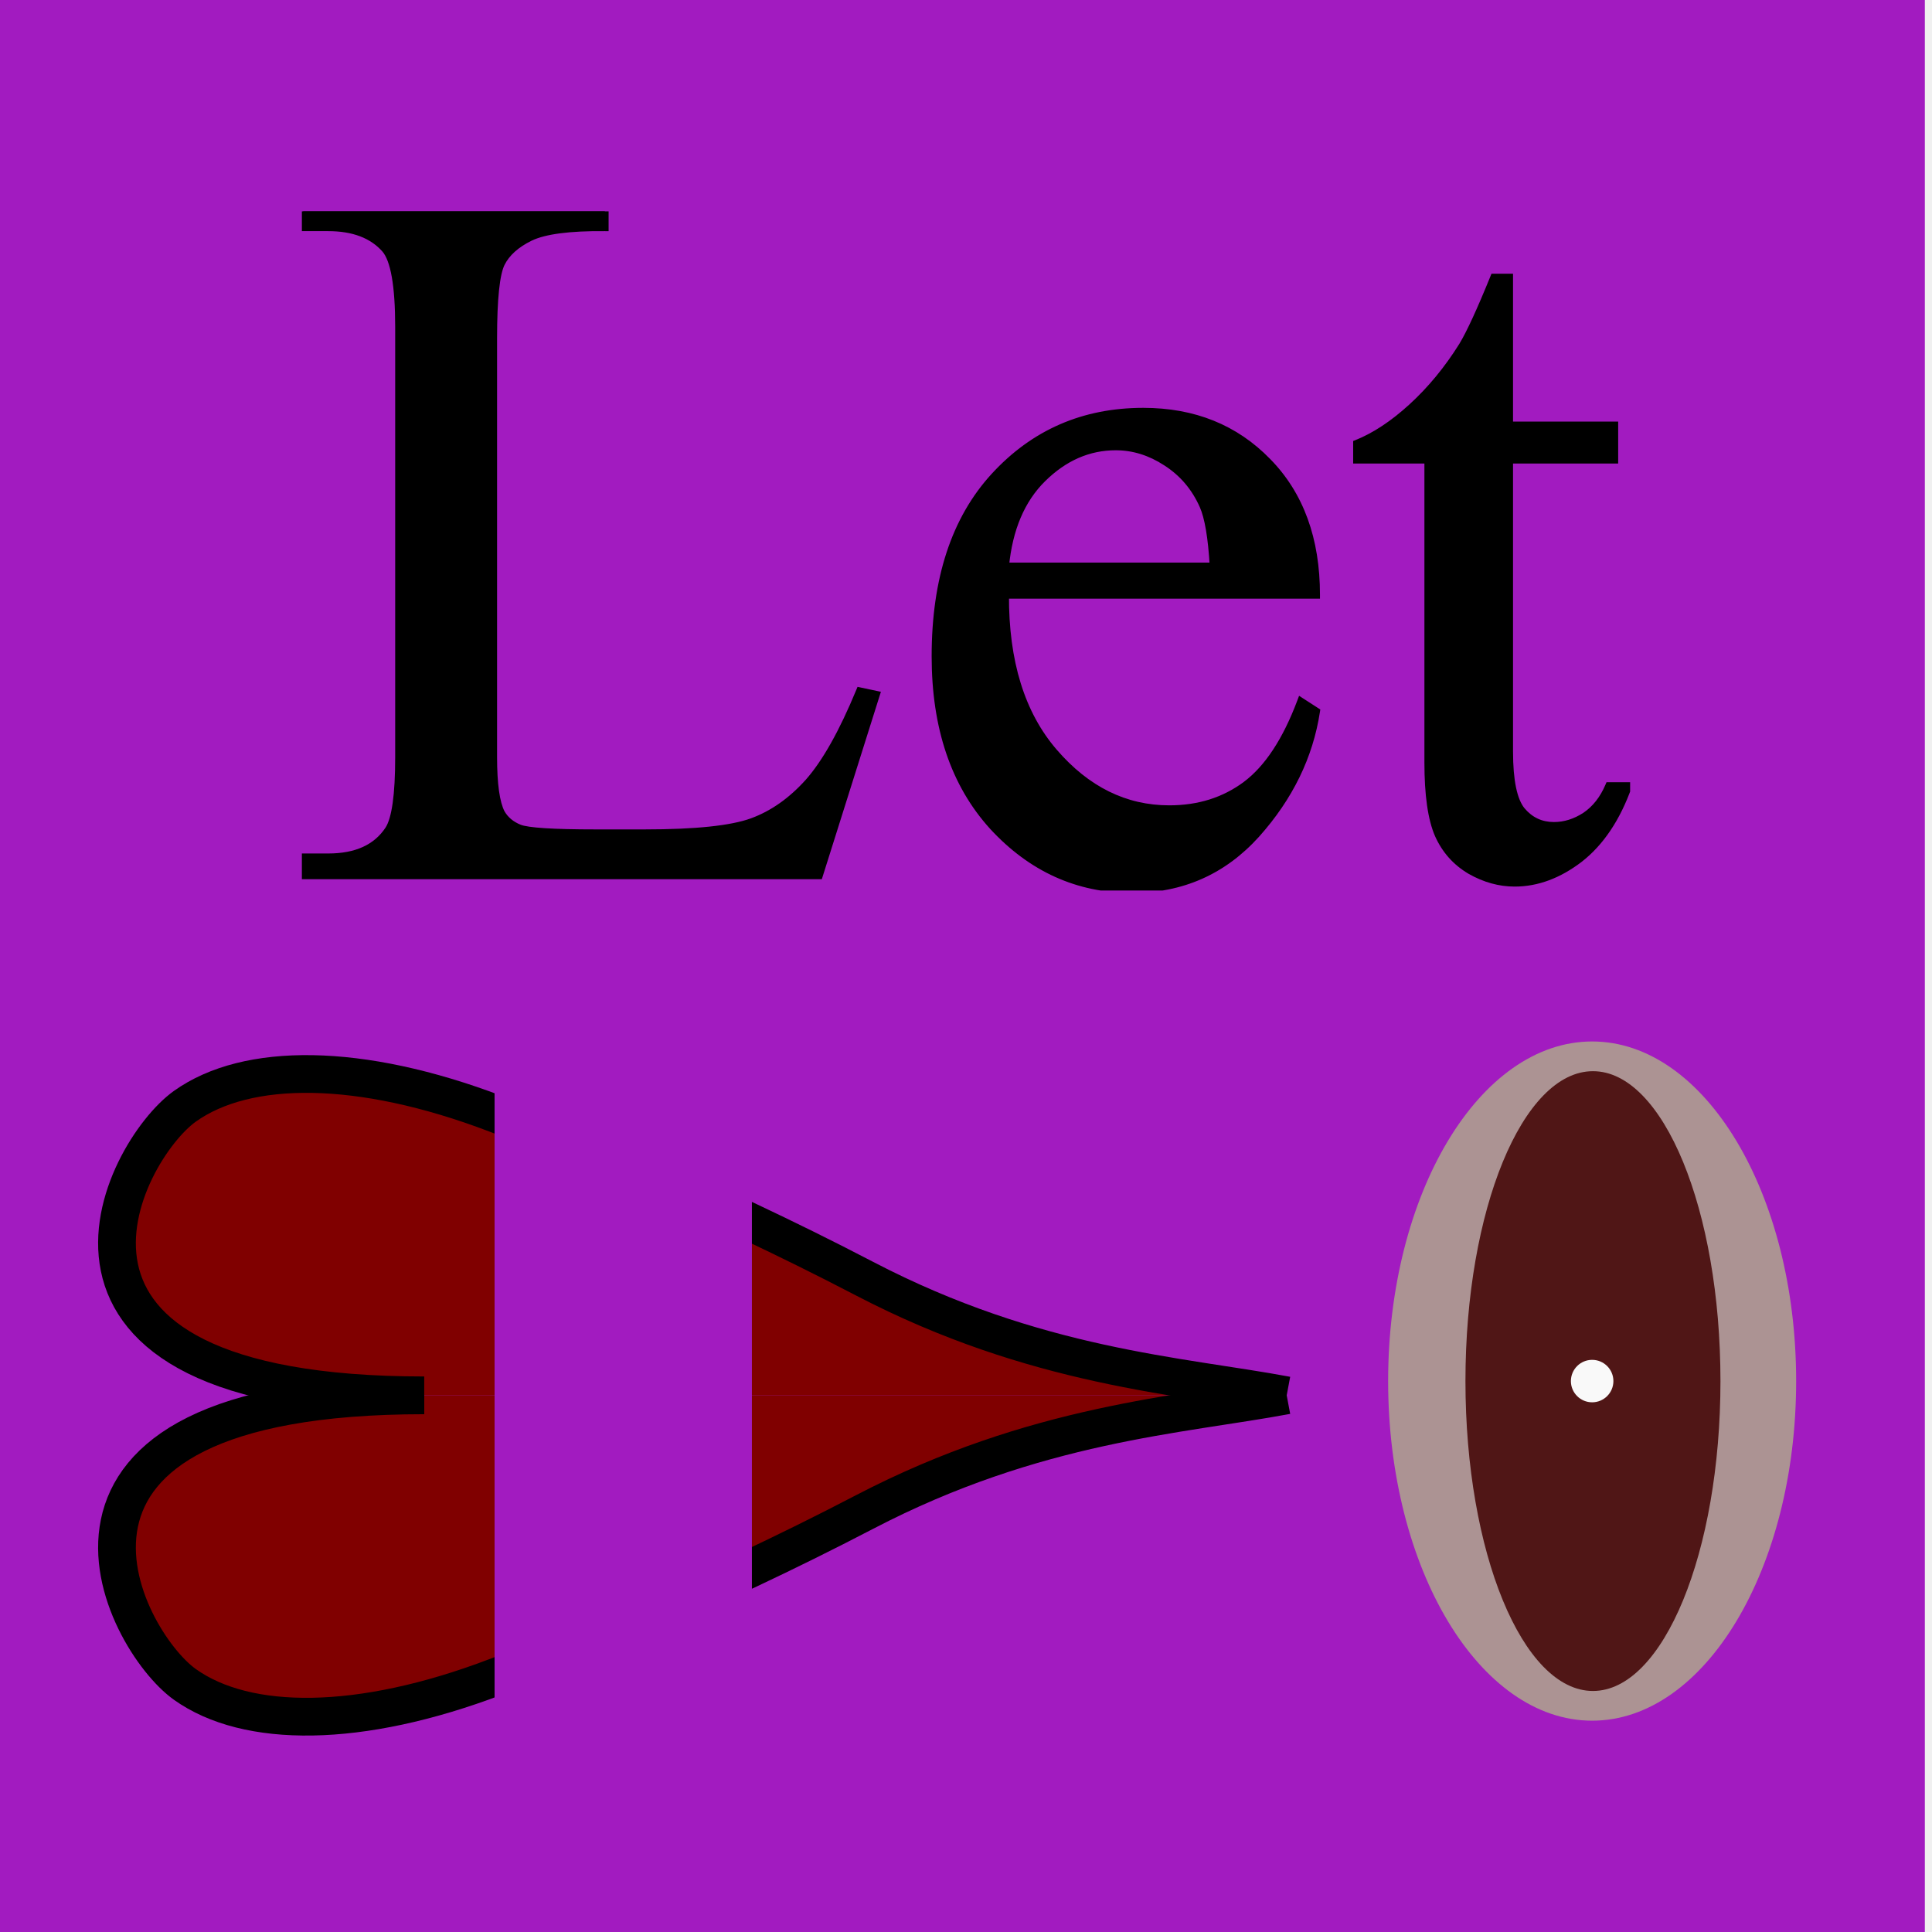
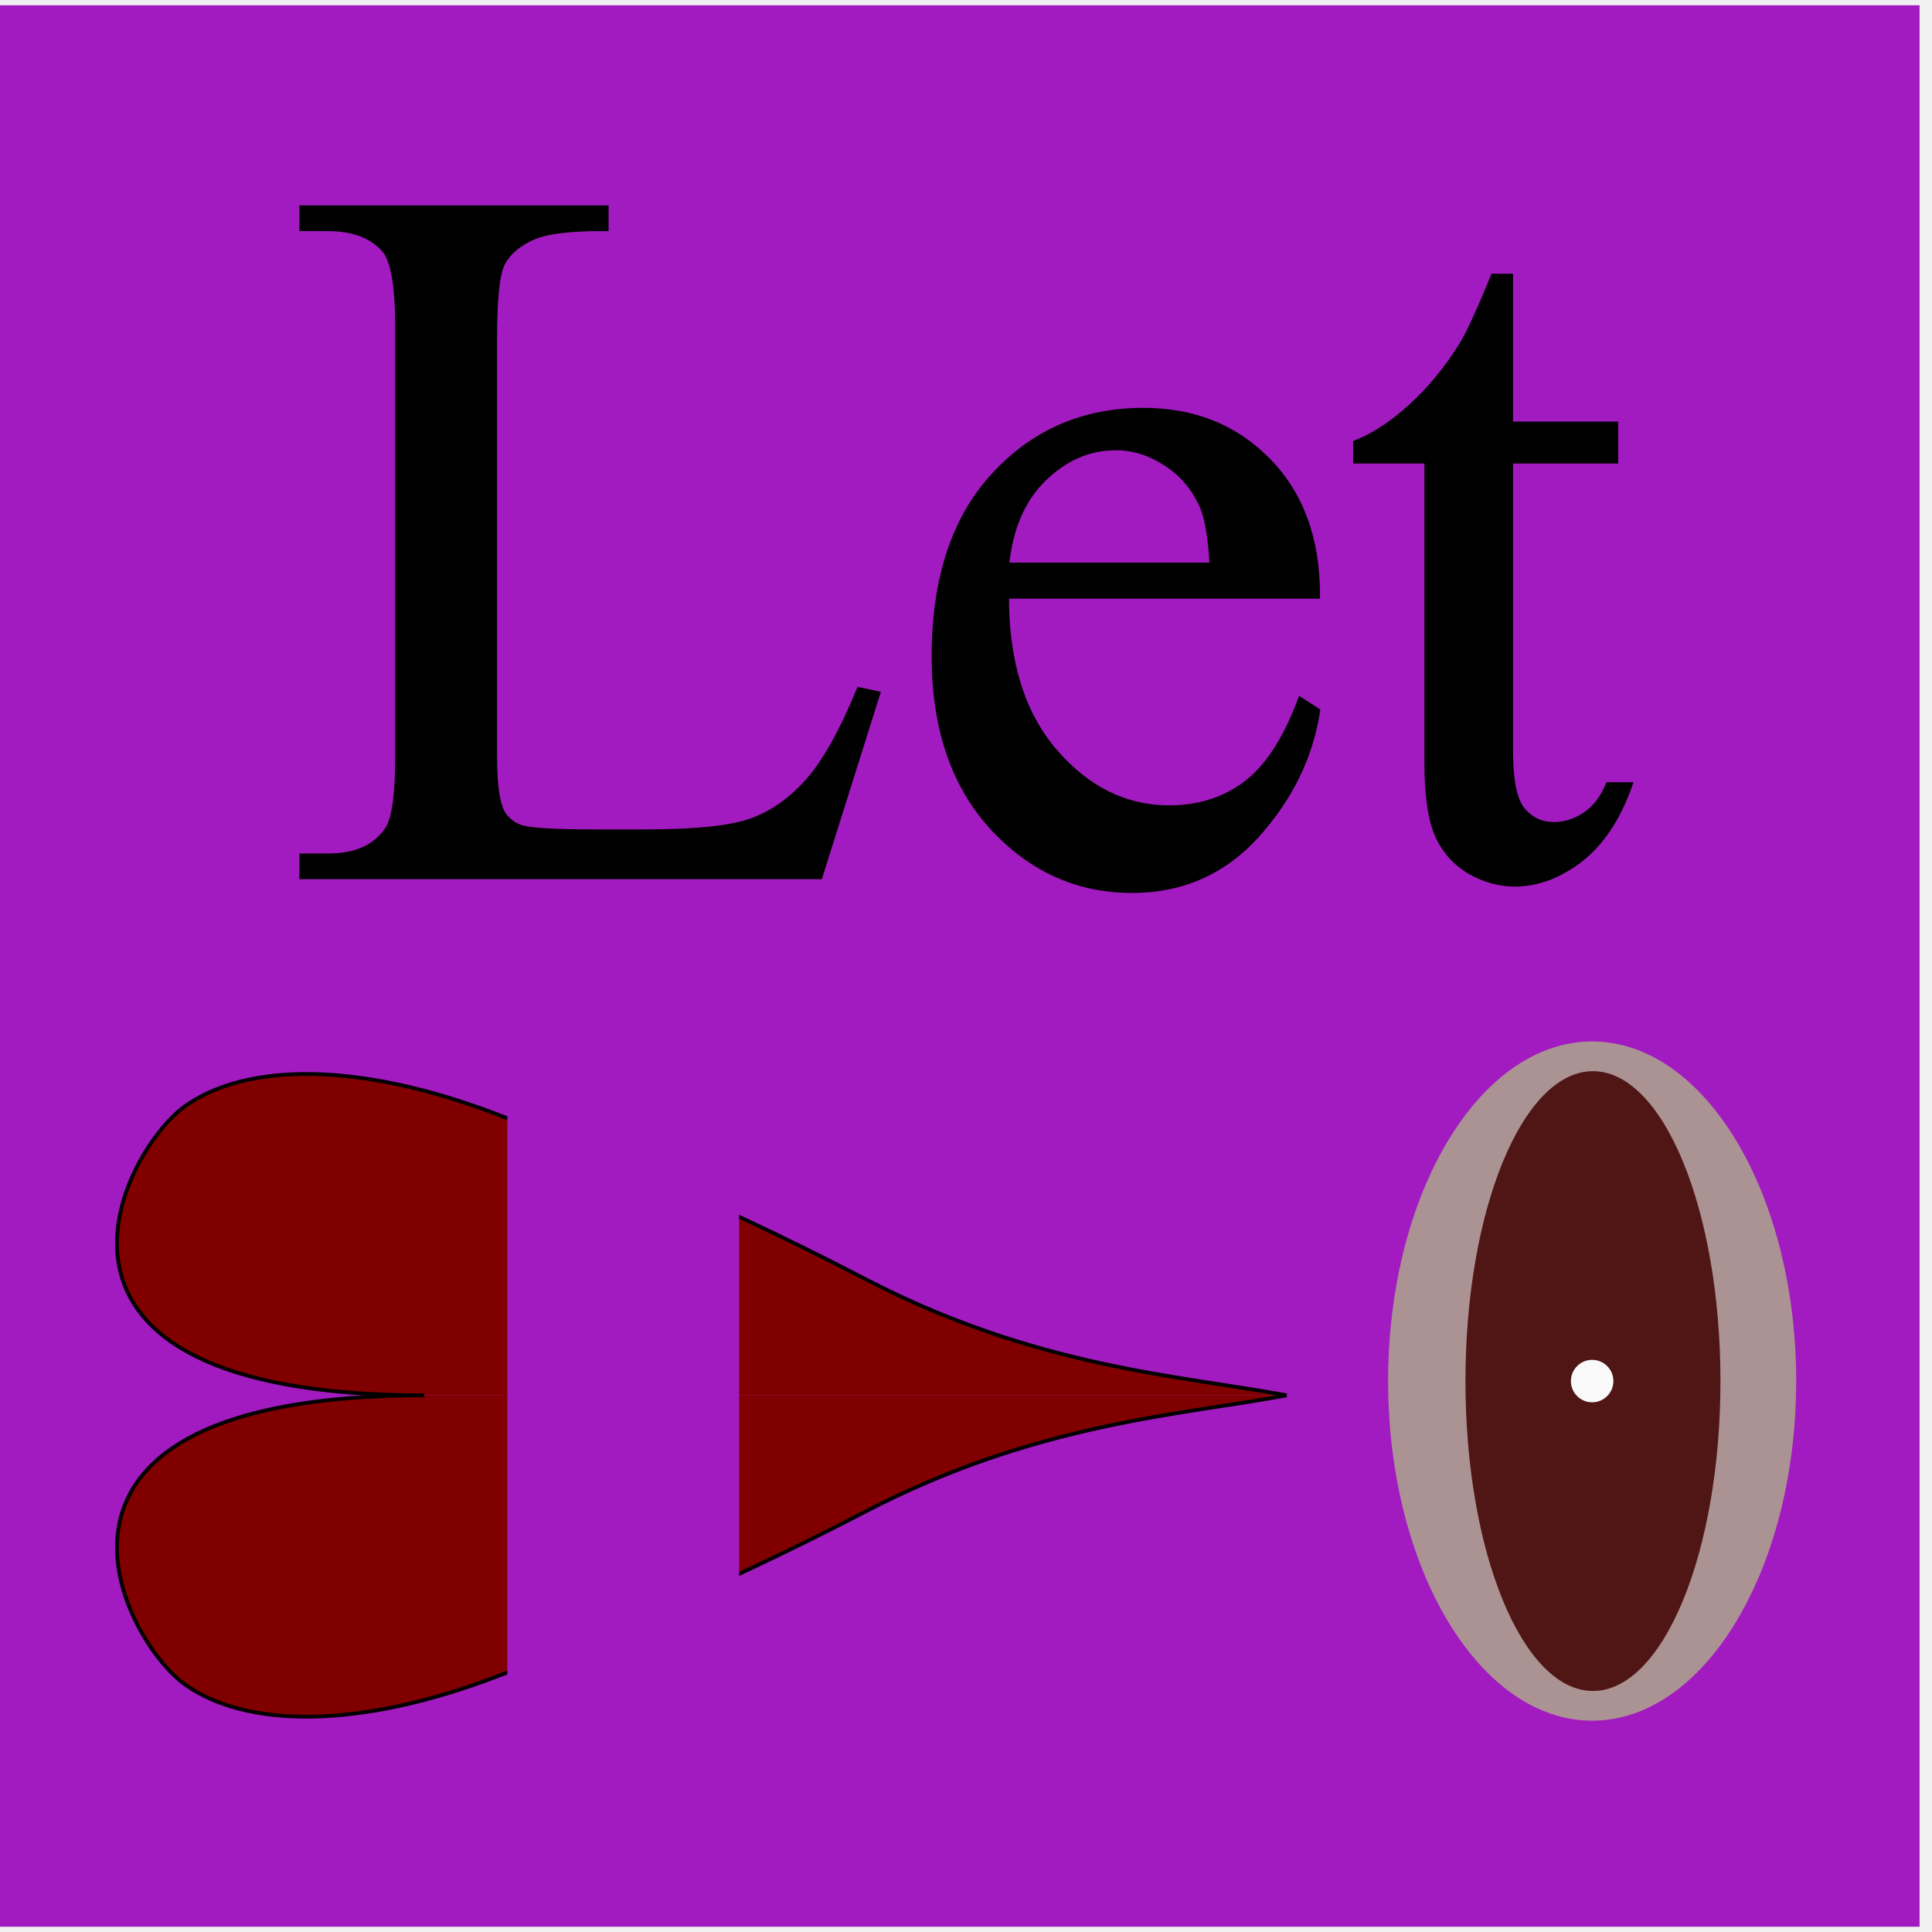
<svg xmlns="http://www.w3.org/2000/svg" width="512" height="512" viewBox="0 0 512 512" fill="none">
-   <g id="icon 1" clip-path="url(#clip0)">
-     <path id="background" d="M508.207 1.897H0V510.104H508.207V1.897Z" fill="#A21BC0" stroke="#A21BC0" stroke-width="3.793" />
+   <g id="icon 1" clipPath="url(#clip0)">
+     <path id="background" d="M508.207 1.897H0V510.104H508.207V1.897Z" fill="#A21BC0" stroke="#A21BC0" strokeWidth="3.793" />
    <g id="lowerLine">
      <g id="zero">
        <path id="outLine" d="M421.935 456C451.794 456 476 415.706 476 366C476 316.294 451.794 276 421.935 276C392.076 276 367.87 316.294 367.87 366C367.87 415.706 392.076 456 421.935 456Z" fill="#AC9393" />
        <path id="insideColour" d="M422.149 448.125C440.811 448.125 455.939 411.356 455.939 366C455.939 320.644 440.811 283.875 422.149 283.875C403.487 283.875 388.358 320.644 388.358 366C388.358 411.356 403.487 448.125 422.149 448.125Z" fill="#501616" />
        <path id="innerDot" d="M421.935 371.625C425.045 371.625 427.567 369.107 427.567 366C427.567 362.893 425.045 360.375 421.935 360.375C418.825 360.375 416.303 362.893 416.303 366C416.303 369.107 418.825 371.625 421.935 371.625Z" fill="#F9F9F9" />
      </g>
      <g id="Heart">
        <g id="heartBottom">
          <path d="M112.423 369.78C-1.86 369.78 32.425 434.575 49.004 446.394C65.397 458.08 95.281 458.137 131.392 444.388C149.145 437.629 186.707 422.795 229.114 400.703C274.593 377.011 312.794 375.061 340.99 369.78" fill="#800000" />
-           <path d="M112.423 369.78C-1.86 369.78 32.425 434.575 49.004 446.394C65.397 458.08 95.281 458.137 131.392 444.388C149.145 437.629 186.707 422.795 229.114 400.703C274.593 377.011 312.794 375.061 340.99 369.78" stroke="black" stroke-width="10" />
+           <path d="M112.423 369.78C-1.86 369.78 32.425 434.575 49.004 446.394C65.397 458.08 95.281 458.137 131.392 444.388C149.145 437.629 186.707 422.795 229.114 400.703C274.593 377.011 312.794 375.061 340.99 369.78" stroke="black" strokeWidth="10" />
        </g>
        <g id="heartTop">
          <path d="M112.423 369.78C-1.86 369.78 32.425 304.985 49.004 293.167C65.397 281.48 95.281 281.423 131.392 295.173C149.145 301.932 186.707 316.766 229.114 338.858C274.593 362.55 312.794 364.5 340.99 369.78" fill="#800000" />
-           <path d="M112.423 369.78C-1.86 369.78 32.425 304.985 49.004 293.167C65.397 281.48 95.281 281.423 131.392 295.173C149.145 301.932 186.707 316.766 229.114 338.858C274.593 362.55 312.794 364.5 340.99 369.78" stroke="black" stroke-width="10" />
+           <path d="M112.423 369.78C-1.86 369.78 32.425 304.985 49.004 293.167C65.397 281.48 95.281 281.423 131.392 295.173C149.145 301.932 186.707 316.766 229.114 338.858C274.593 362.55 312.794 364.5 340.99 369.78" stroke="black" strokeWidth="10" />
        </g>
-         <path id="cover" d="M195.378 284.286H134.951V453.025H195.378V284.286Z" fill="#A21BC0" stroke="#A21BC0" stroke-width="7.769" />
+         <path id="cover" d="M195.378 284.286H134.951V453.025H195.378V284.286Z" fill="#A21BC0" stroke="#A21BC0" strokeWidth="7.769" />
      </g>
    </g>
-     <g id="letBox" clip-path="url(#clip1)">
+     <g id="letBox" clipPath="url(#clip1)">
      <g id="let">
        <g id="t">
          <path d="M399.969 73.536V112.729H427.833V121.844H399.969V199.187C399.969 206.913 401.054 212.122 403.224 214.812C405.481 217.503 408.346 218.849 411.818 218.849C414.682 218.849 417.46 217.981 420.151 216.245C422.842 214.422 424.925 211.774 426.401 208.302H431.479C428.441 216.809 424.144 223.233 418.589 227.573C413.033 231.826 407.304 233.953 401.401 233.953C397.408 233.953 393.502 232.868 389.682 230.698C385.863 228.441 383.042 225.273 381.219 221.193C379.396 217.026 378.484 210.646 378.484 202.052V121.844H359.604V117.547C364.378 115.637 369.24 112.425 374.188 107.911C379.222 103.311 383.693 97.885 387.599 91.635C389.596 88.337 392.373 82.304 395.932 73.536H399.969Z" fill="black" />
          <path d="M399.969 73.536H400.969V72.536H399.969V73.536ZM399.969 112.729H398.969V113.729H399.969V112.729ZM427.833 112.729H428.833V111.729H427.833V112.729ZM427.833 121.844V122.844H428.833V121.844H427.833ZM399.969 121.844V120.844H398.969V121.844H399.969ZM403.224 214.812L402.446 215.44L402.452 215.448L402.458 215.455L403.224 214.812ZM420.151 216.245L420.693 217.085L420.703 217.079L420.712 217.073L420.151 216.245ZM426.401 208.302V207.302H425.74L425.481 207.911L426.401 208.302ZM431.479 208.302L432.421 208.638L432.898 207.302H431.479V208.302ZM418.589 227.573L419.197 228.367L419.204 228.361L418.589 227.573ZM389.682 230.698L389.174 231.559L389.181 231.563L389.188 231.567L389.682 230.698ZM381.219 221.193L380.303 221.594L380.306 221.601L381.219 221.193ZM378.484 121.844H379.484V120.844H378.484V121.844ZM359.604 121.844H358.604V122.844H359.604V121.844ZM359.604 117.547L359.233 116.618L358.604 116.87V117.547H359.604ZM374.188 107.911L374.861 108.65L374.862 108.65L374.188 107.911ZM387.599 91.635L388.447 92.165L388.451 92.159L388.454 92.153L387.599 91.635ZM395.932 73.536V72.536H395.259L395.006 73.16L395.932 73.536ZM398.969 73.536V112.729H400.969V73.536H398.969ZM399.969 113.729H427.833V111.729H399.969V113.729ZM426.833 112.729V121.844H428.833V112.729H426.833ZM427.833 120.844H399.969V122.844H427.833V120.844ZM398.969 121.844V199.187H400.969V121.844H398.969ZM398.969 199.187C398.969 203.091 399.242 206.398 399.804 209.092C400.363 211.775 401.222 213.923 402.446 215.44L404.002 214.185C403.056 213.011 402.288 211.209 401.762 208.684C401.238 206.17 400.969 203.01 400.969 199.187H398.969ZM402.458 215.455C404.902 218.37 408.046 219.849 411.818 219.849V217.849C408.645 217.849 406.06 216.637 403.99 214.17L402.458 215.455ZM411.818 219.849C414.897 219.849 417.86 218.913 420.693 217.085L419.609 215.404C417.06 217.049 414.468 217.849 411.818 217.849V219.849ZM420.712 217.073C423.587 215.125 425.783 212.313 427.321 208.693L425.481 207.911C424.068 211.235 422.098 213.718 419.59 215.417L420.712 217.073ZM426.401 209.302H431.479V207.302H426.401V209.302ZM430.538 207.966C427.545 216.344 423.343 222.59 417.973 226.785L419.204 228.361C424.946 223.875 429.337 217.274 432.421 208.638L430.538 207.966ZM417.981 226.779C412.566 230.924 407.045 232.953 401.401 232.953V234.953C407.562 234.953 413.5 232.728 419.197 228.367L417.981 226.779ZM401.401 232.953C397.598 232.953 393.861 231.922 390.176 229.828L389.188 231.567C393.143 233.814 397.218 234.953 401.401 234.953V232.953ZM390.191 229.837C386.551 227.686 383.871 224.677 382.132 220.785L380.306 221.601C382.213 225.868 385.174 229.196 389.174 231.559L390.191 229.837ZM382.135 220.792C380.397 216.819 379.484 210.609 379.484 202.052H377.484C377.484 210.683 378.395 217.233 380.303 221.594L382.135 220.792ZM379.484 202.052V121.844H377.484V202.052H379.484ZM378.484 120.844H359.604V122.844H378.484V120.844ZM360.604 121.844V117.547H358.604V121.844H360.604ZM359.976 118.475C364.889 116.51 369.85 113.222 374.861 108.65L373.514 107.173C368.629 111.629 363.868 114.764 359.233 116.618L359.976 118.475ZM374.862 108.65C379.969 103.983 384.496 98.486 388.447 92.165L386.751 91.105C382.889 97.284 378.476 102.638 373.513 107.173L374.862 108.65ZM388.454 92.153C390.497 88.779 393.3 82.679 396.859 73.912L395.006 73.16C391.446 81.929 388.694 87.894 386.743 91.117L388.454 92.153ZM395.932 74.536H399.969V72.536H395.932V74.536Z" fill="black" />
        </g>
        <g id="e">
          <path d="M266.385 157.651C266.299 175.359 270.596 189.248 279.276 199.318C287.957 209.387 298.156 214.422 309.875 214.422C317.688 214.422 324.458 212.295 330.188 208.042C336.004 203.701 340.865 196.323 344.771 185.906L348.807 188.51C346.985 200.403 341.689 211.253 332.922 221.062C324.155 230.785 313.174 235.646 299.979 235.646C285.656 235.646 273.373 230.09 263.13 218.979C252.974 207.781 247.896 192.764 247.896 173.927C247.896 153.528 253.104 137.642 263.521 126.271C274.024 114.812 287.175 109.083 302.974 109.083C316.342 109.083 327.323 113.51 335.917 122.364C344.511 131.132 348.807 142.894 348.807 157.651H266.385ZM266.385 150.099H321.594C321.16 142.46 320.248 137.078 318.859 133.953C316.689 129.092 313.434 125.272 309.094 122.495C304.84 119.717 300.37 118.328 295.682 118.328C288.477 118.328 282.01 121.149 276.281 126.792C270.639 132.347 267.34 140.116 266.385 150.099Z" fill="black" />
          <path d="M266.385 157.651V156.651H265.39L265.385 157.646L266.385 157.651ZM279.276 199.318L278.519 199.971L279.276 199.318ZM330.188 208.042L330.784 208.845L330.786 208.843L330.188 208.042ZM344.771 185.906L345.313 185.066L344.27 184.393L343.835 185.555L344.771 185.906ZM348.807 188.51L349.796 188.662L349.894 188.021L349.35 187.67L348.807 188.51ZM332.922 221.062L333.665 221.732L333.668 221.729L332.922 221.062ZM263.13 218.979L262.389 219.651L262.395 219.657L263.13 218.979ZM263.521 126.271L262.784 125.595L262.783 125.595L263.521 126.271ZM335.917 122.364L335.199 123.061L335.203 123.064L335.917 122.364ZM348.807 157.651V158.651H349.807V157.651H348.807ZM266.385 150.099L265.39 150.004L265.285 151.099H266.385V150.099ZM321.594 150.099V151.099H322.652L322.592 150.042L321.594 150.099ZM318.859 133.953L319.773 133.547L319.773 133.545L318.859 133.953ZM309.094 122.495L308.547 123.332L308.555 123.337L309.094 122.495ZM276.281 126.792L276.983 127.504L276.983 127.504L276.281 126.792ZM265.385 157.646C265.298 175.515 269.635 189.665 278.519 199.971L280.034 198.665C271.556 188.831 267.299 175.204 267.385 157.656L265.385 157.646ZM278.519 199.971C287.361 210.227 297.824 215.422 309.875 215.422V213.422C298.488 213.422 288.553 208.547 280.034 198.665L278.519 199.971ZM309.875 215.422C317.881 215.422 324.866 213.238 330.784 208.845L329.592 207.239C324.051 211.352 317.494 213.422 309.875 213.422V215.422ZM330.786 208.843C336.817 204.342 341.767 196.765 345.707 186.257L343.835 185.555C339.962 195.881 335.191 203.06 329.59 207.24L330.786 208.843ZM344.229 186.746L348.265 189.351L349.35 187.67L345.313 185.066L344.229 186.746ZM347.819 188.359C346.028 200.042 340.827 210.717 332.176 220.396L333.668 221.729C342.552 211.789 347.941 200.764 349.796 188.662L347.819 188.359ZM332.179 220.393C323.603 229.903 312.893 234.646 299.979 234.646V236.646C313.454 236.646 324.706 231.667 333.665 221.732L332.179 220.393ZM299.979 234.646C285.953 234.646 273.931 229.22 263.865 218.301L262.395 219.657C272.816 230.961 285.36 236.646 299.979 236.646V234.646ZM263.871 218.307C253.92 207.336 248.896 192.579 248.896 173.927H246.896C246.896 192.949 252.028 208.227 262.39 219.651L263.871 218.307ZM248.896 173.927C248.896 153.695 254.059 138.08 264.258 126.946L262.783 125.595C252.149 137.204 246.896 153.36 246.896 173.927H248.896ZM264.258 126.946C274.569 115.699 287.45 110.083 302.974 110.083V108.083C286.9 108.083 273.48 113.926 262.784 125.595L264.258 126.946ZM302.974 110.083C316.097 110.083 326.81 114.418 335.199 123.061L336.634 121.668C327.836 112.603 316.587 108.083 302.974 108.083V110.083ZM335.203 123.064C343.577 131.608 347.807 143.099 347.807 157.651H349.807C349.807 142.689 345.444 130.655 336.631 121.664L335.203 123.064ZM348.807 156.651H266.385V158.651H348.807V156.651ZM266.385 151.099H321.594V149.099H266.385V151.099ZM322.592 150.042C322.158 142.395 321.242 136.852 319.773 133.547L317.946 134.359C319.254 137.304 320.162 142.525 320.595 150.156L322.592 150.042ZM319.773 133.545C317.526 128.512 314.143 124.539 309.633 121.652L308.555 123.337C312.725 126.006 315.853 129.672 317.946 134.361L319.773 133.545ZM309.641 121.657C305.239 118.783 300.58 117.328 295.682 117.328V119.328C300.159 119.328 304.442 120.651 308.547 123.332L309.641 121.657ZM295.682 117.328C288.183 117.328 281.472 120.276 275.58 126.079L276.983 127.504C282.549 122.023 288.772 119.328 295.682 119.328V117.328ZM275.58 126.079C269.729 131.839 266.361 139.851 265.39 150.004L267.381 150.194C268.32 140.381 271.549 132.855 276.983 127.504L275.58 126.079Z" fill="black" />
        </g>
        <g id="L">
          <path d="M227.865 183.172L232.162 184.083L217.057 232H80.338V227.182H86.979C94.445 227.182 99.783 224.752 102.995 219.891C104.818 217.113 105.729 210.689 105.729 200.62V86.687C105.729 75.663 104.514 68.762 102.083 65.984C98.698 62.165 93.663 60.255 86.979 60.255H80.338V55.437H160.287V60.255C150.912 60.168 144.314 61.036 140.495 62.859C136.762 64.682 134.201 66.982 132.813 69.76C131.424 72.538 130.729 79.179 130.729 89.682V200.62C130.729 207.825 131.424 212.773 132.813 215.464C133.854 217.286 135.46 218.632 137.63 219.5C139.8 220.368 146.571 220.802 157.943 220.802H170.833C184.375 220.802 193.88 219.804 199.349 217.807C204.818 215.811 209.809 212.295 214.323 207.26C218.837 202.139 223.351 194.109 227.865 183.172Z" fill="black" />
          <path d="M227.865 183.172L228.072 182.194L227.258 182.021L226.94 182.79L227.865 183.172ZM232.162 184.083L233.115 184.384L233.446 183.334L232.369 183.105L232.162 184.083ZM217.057 232V233H217.791L218.011 232.301L217.057 232ZM80.338 232H79.338V233H80.338V232ZM80.338 227.182V226.182H79.338V227.182H80.338ZM102.995 219.891L103.829 220.442L103.831 220.439L102.995 219.891ZM102.083 65.984L102.836 65.326L102.832 65.321L102.083 65.984ZM80.338 60.255H79.338V61.255H80.338V60.255ZM80.338 55.437V54.437H79.338V55.437H80.338ZM160.287 55.437H161.287V54.437H160.287V55.437ZM160.287 60.255L160.277 61.255L161.287 61.264V60.255H160.287ZM140.495 62.859L140.064 61.957L140.056 61.961L140.495 62.859ZM132.813 215.464L131.924 215.922L131.934 215.941L131.944 215.96L132.813 215.464ZM137.63 219.5L137.259 220.428L137.63 219.5ZM199.349 217.807L199.006 216.868L199.349 217.807ZM214.323 207.26L215.068 207.928L215.073 207.922L214.323 207.26ZM227.657 184.15L231.954 185.062L232.369 183.105L228.072 182.194L227.657 184.15ZM231.208 183.783L216.104 231.699L218.011 232.301L233.115 184.384L231.208 183.783ZM217.057 231H80.338V233H217.057V231ZM81.338 232V227.182H79.338V232H81.338ZM80.338 228.182H86.979V226.182H80.338V228.182ZM86.979 228.182C94.674 228.182 100.38 225.662 103.829 220.442L102.16 219.339C99.186 223.842 94.215 226.182 86.979 226.182V228.182ZM103.831 220.439C104.868 218.858 105.575 216.375 106.036 213.13C106.501 209.854 106.729 205.679 106.729 200.62H104.729C104.729 205.63 104.502 209.702 104.056 212.849C103.604 216.028 102.944 218.145 102.159 219.342L103.831 220.439ZM106.729 200.62V86.687H104.729V200.62H106.729ZM106.729 86.687C106.729 81.146 106.424 76.6 105.803 73.07C105.187 69.575 104.238 66.928 102.836 65.326L101.331 66.643C102.359 67.818 103.233 70.01 103.833 73.417C104.426 76.787 104.729 81.204 104.729 86.687H106.729ZM102.832 65.321C99.202 61.226 93.855 59.255 86.979 59.255V61.255C93.471 61.255 98.194 63.104 101.335 66.647L102.832 65.321ZM86.979 59.255H80.338V61.255H86.979V59.255ZM81.338 60.255V55.437H79.338V60.255H81.338ZM80.338 56.437H160.287V54.437H80.338V56.437ZM159.287 55.437V60.255H161.287V55.437H159.287ZM160.296 59.255C150.91 59.168 144.108 60.027 140.064 61.957L140.926 63.762C144.52 62.046 150.913 61.168 160.277 61.255L160.296 59.255ZM140.056 61.961C136.192 63.847 133.434 66.282 131.918 69.313L133.707 70.207C134.969 67.683 137.332 65.517 140.934 63.758L140.056 61.961ZM131.918 69.313C131.137 70.875 130.604 73.386 130.255 76.72C129.903 80.089 129.729 84.413 129.729 89.682H131.729C131.729 84.448 131.902 80.2 132.245 76.928C132.59 73.622 133.099 71.423 133.707 70.207L131.918 69.313ZM129.729 89.682V200.62H131.729V89.682H129.729ZM129.729 200.62C129.729 204.25 129.904 207.338 130.26 209.873C130.614 212.396 131.155 214.433 131.924 215.922L133.701 215.005C133.081 213.803 132.581 212.02 132.24 209.595C131.902 207.183 131.729 204.194 131.729 200.62H129.729ZM131.944 215.96C133.111 218.001 134.904 219.487 137.259 220.428L138.002 218.572C136.016 217.777 134.598 216.572 133.681 214.967L131.944 215.96ZM137.259 220.428C137.914 220.691 138.839 220.894 139.976 221.059C141.13 221.227 142.564 221.365 144.272 221.475C147.688 221.693 152.248 221.802 157.943 221.802V219.802C152.266 219.802 147.755 219.694 144.4 219.479C142.722 219.371 141.346 219.238 140.265 219.08C139.167 218.92 138.432 218.743 138.002 218.572L137.259 220.428ZM157.943 221.802H170.833V219.802H157.943V221.802ZM170.833 221.802C184.378 221.802 194.042 220.809 199.692 218.747L199.006 216.868C193.719 218.798 184.372 219.802 170.833 219.802V221.802ZM199.692 218.747C205.338 216.685 210.462 213.065 215.068 207.928L213.579 206.593C209.156 211.525 204.298 214.936 199.006 216.868L199.692 218.747ZM215.073 207.922C219.695 202.678 224.259 194.53 228.789 183.553L226.94 182.79C222.443 193.689 217.979 201.6 213.573 206.599L215.073 207.922Z" fill="black" />
        </g>
      </g>
    </g>
  </g>
  <defs>
    <clipPath id="clip0">
      <rect width="512" height="512" fill="white" />
    </clipPath>
    <clipPath id="clip1">
      <rect width="352" height="180" fill="white" transform="translate(80 56)" />
    </clipPath>
  </defs>
</svg>
